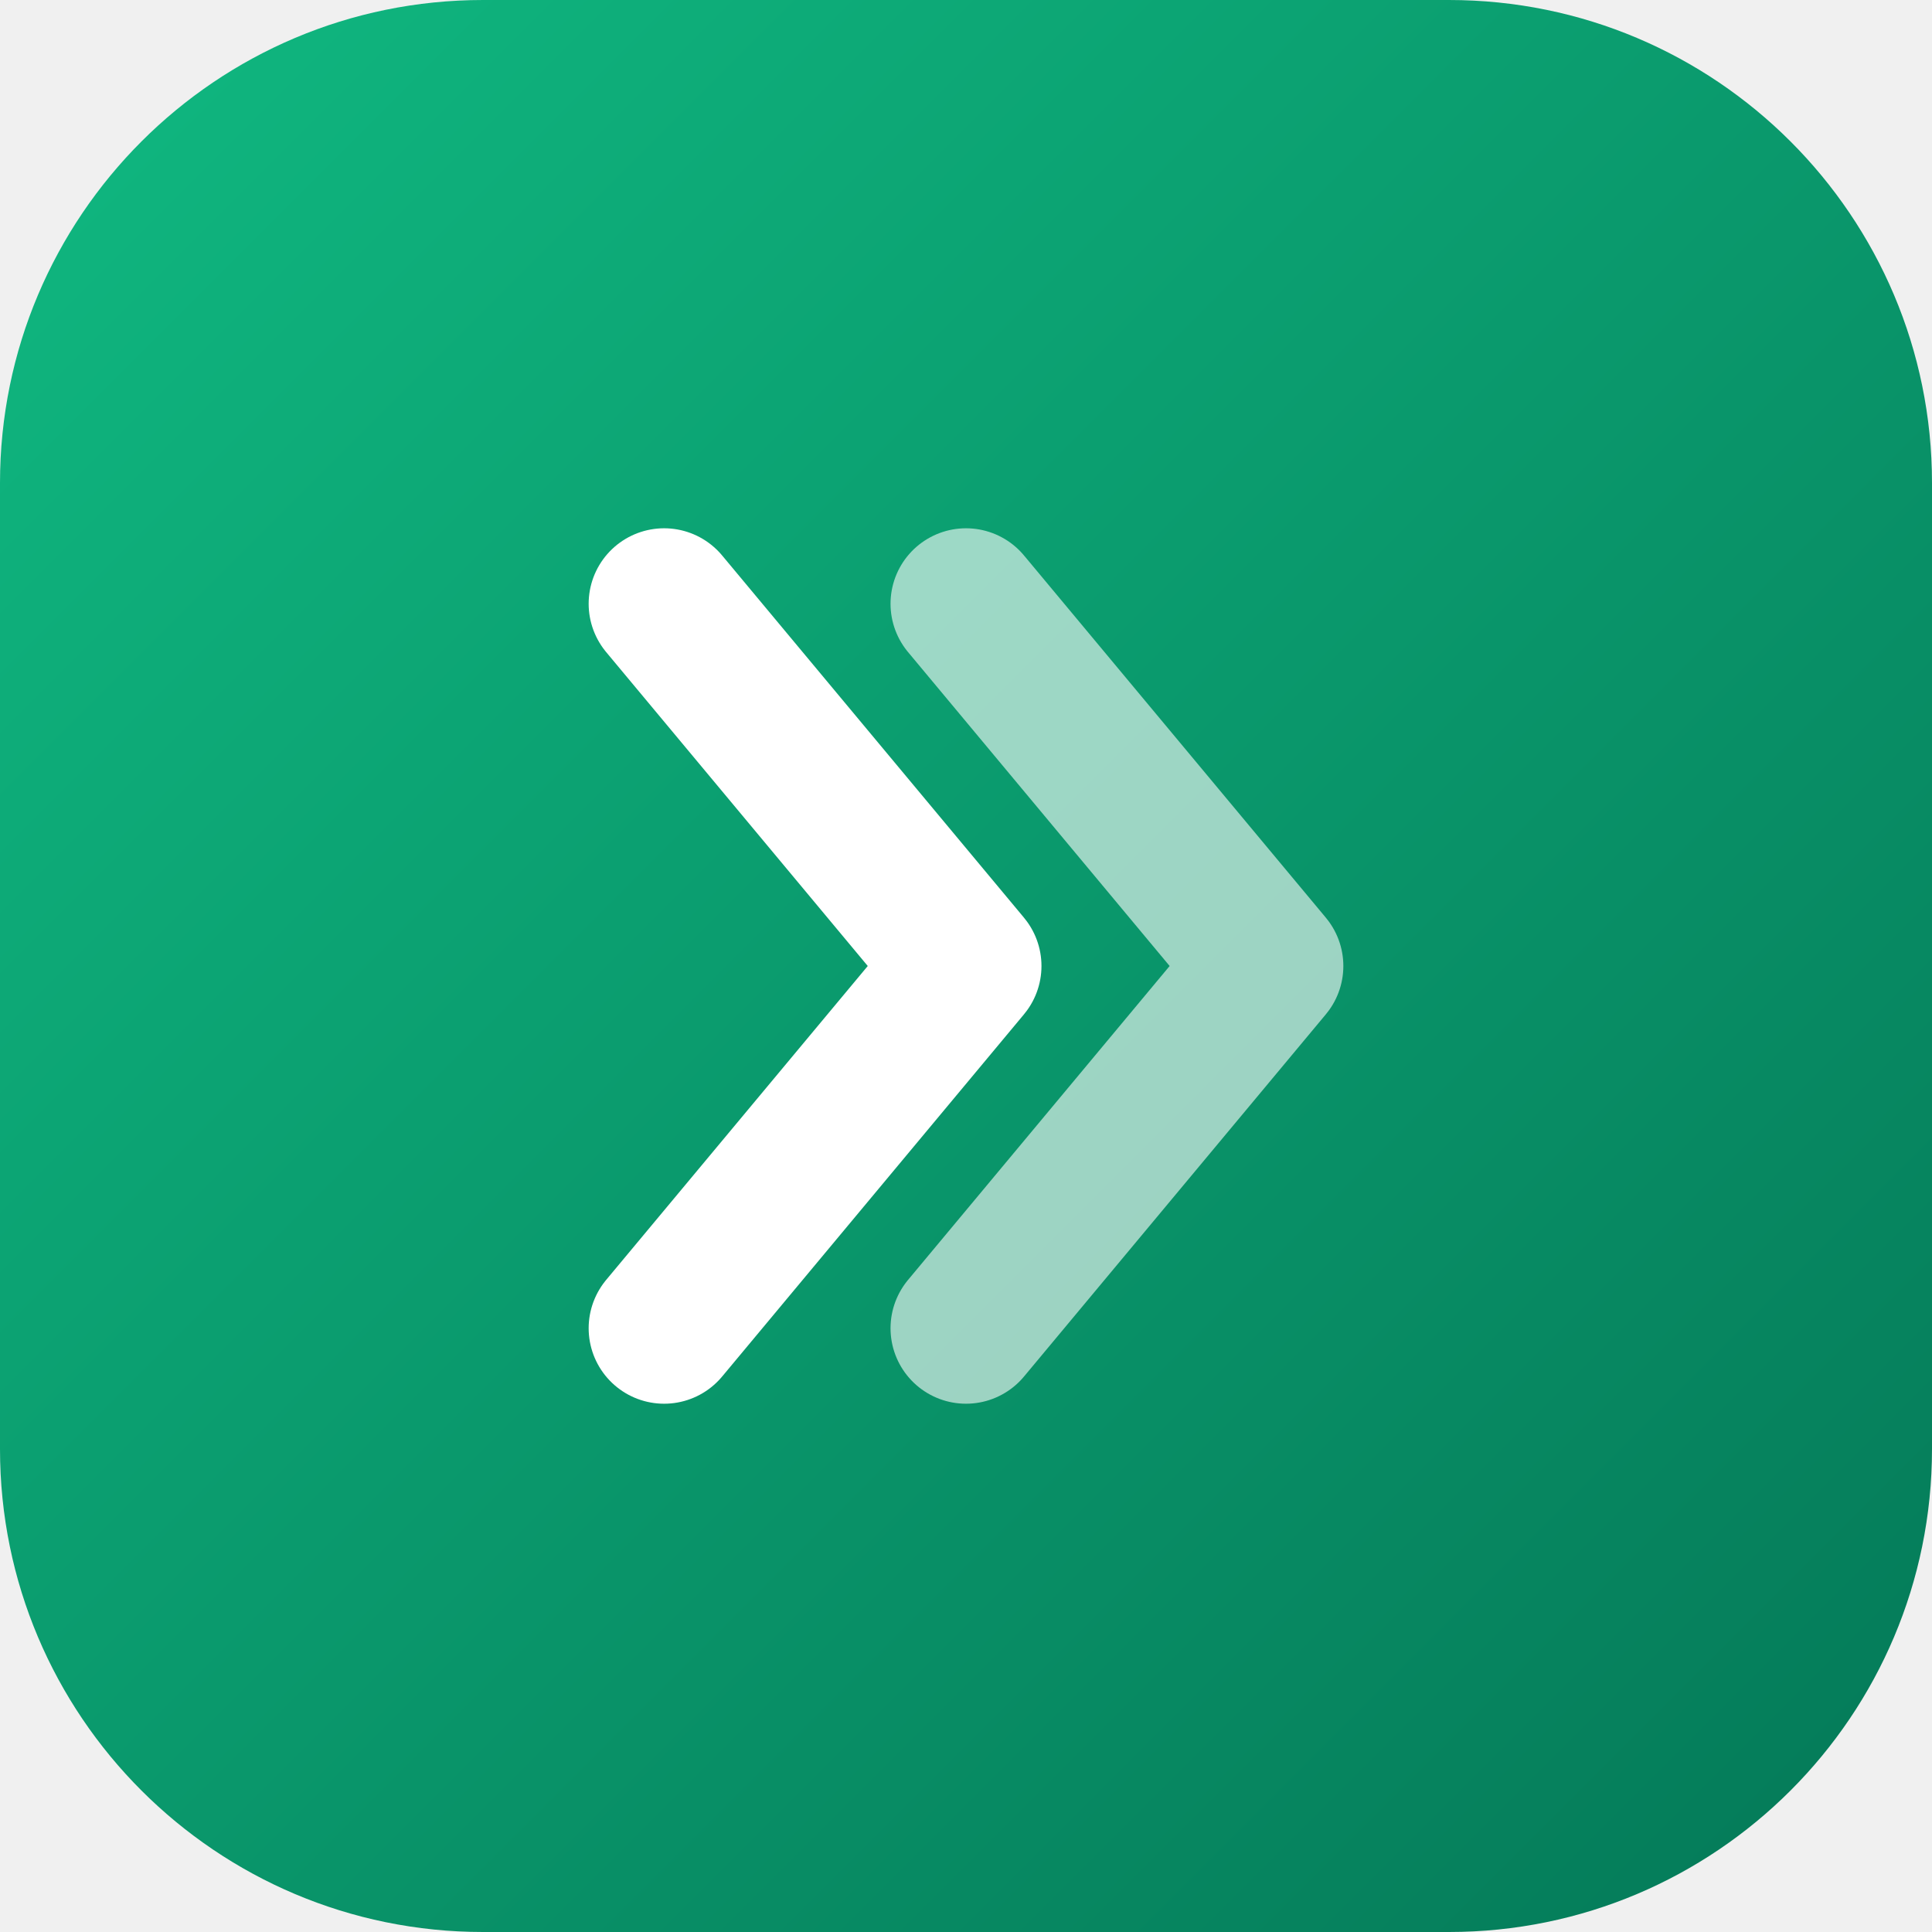
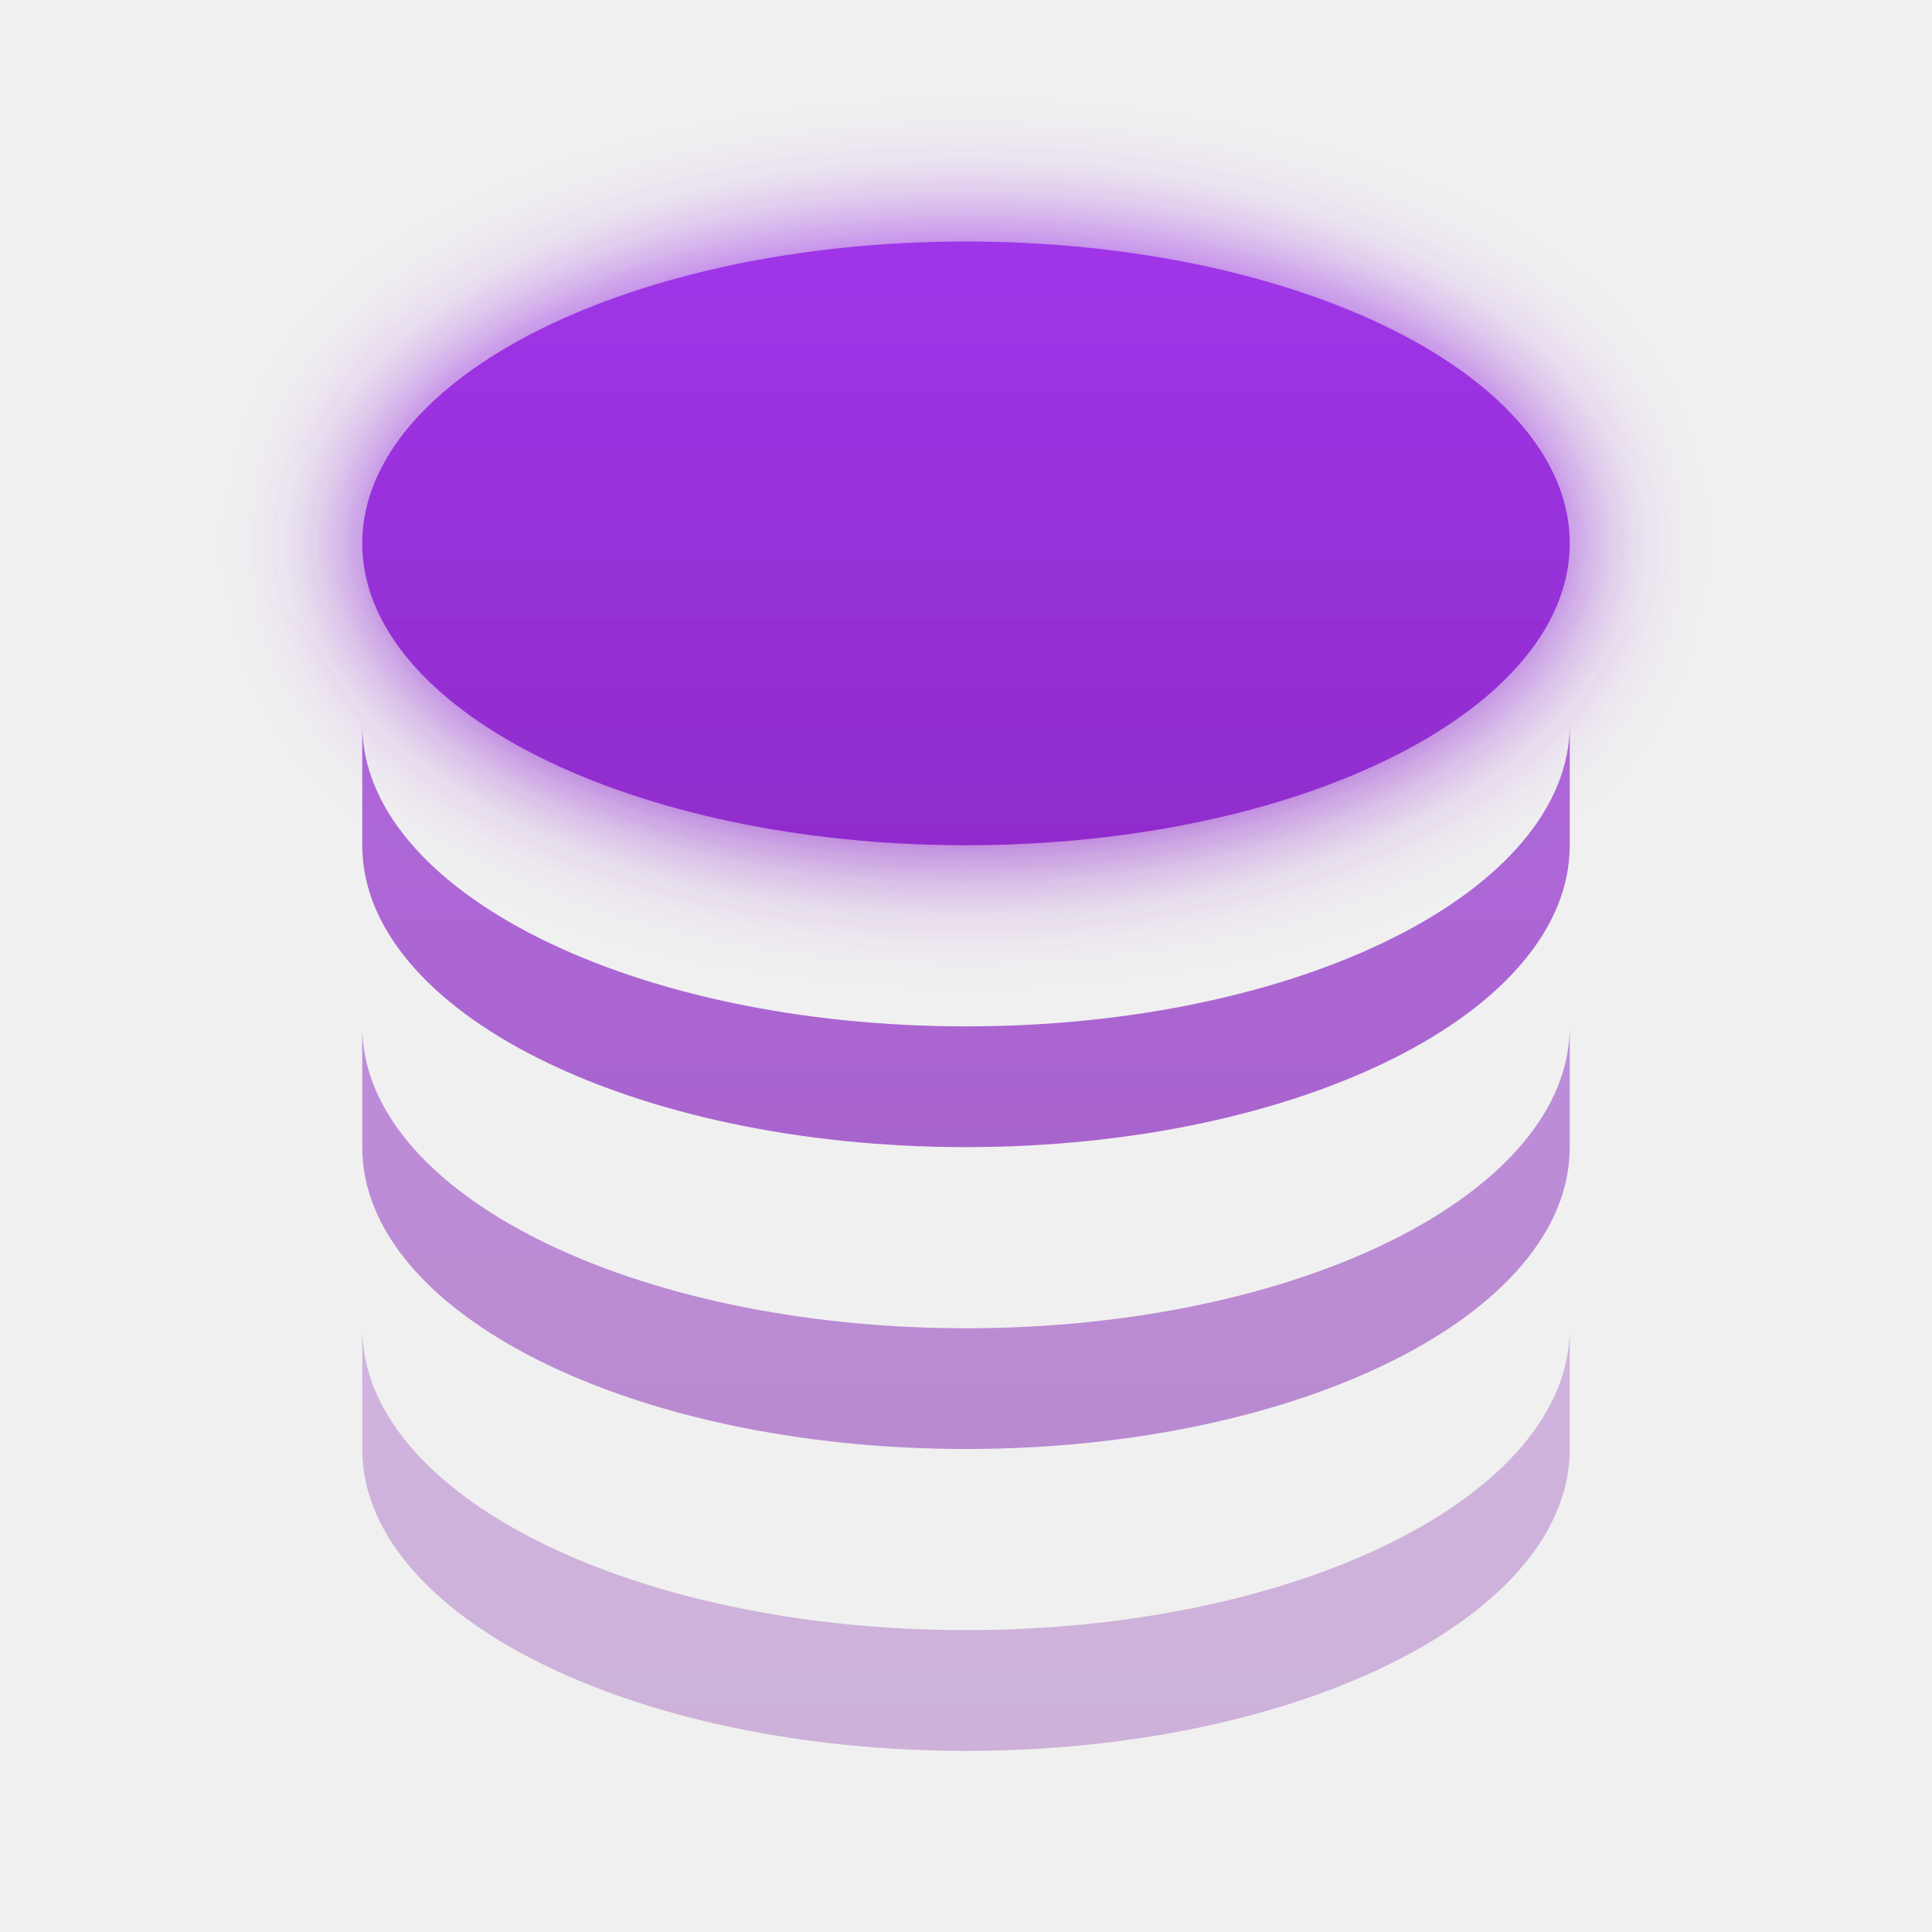
- <svg xmlns="http://www.w3.org/2000/svg" viewBox="0 0 32 32">
+ <svg xmlns="http://www.w3.org/2000/svg" viewBox="0 0 64 64" fill="none">
  <defs>
-     <linearGradient id="g" x1="0" y1="0" x2="1" y2="1">
-       <stop offset="0%" stop-color="#10b981" />
-       <stop offset="100%" stop-color="#047857" />
+     <linearGradient id="purpleGradient" x1="32" y1="8" x2="32" y2="58" gradientUnits="userSpaceOnUse">
+       <stop offset="0%" stop-color="#9f35e8" />
+       <stop offset="100%" stop-color="#7b1fa2" />
    </linearGradient>
+     <filter id="glow" x="-20%" y="-20%" width="140%" height="140%" filterUnits="userSpaceOnUse">
+       <feGaussianBlur stdDeviation="2" result="blur" />
+       <feComposite in="SourceGraphic" in2="blur" operator="over" />
+     </filter>
  </defs>
-   <rect width="32" height="32" rx="8" fill="url(#g)" />
-   <path d="M11 10l5 6-5 6" stroke="white" stroke-width="2.5" stroke-linecap="round" stroke-linejoin="round" fill="none" />
-   <path d="M16 10l5 6-5 6" stroke="white" stroke-width="2.5" stroke-linecap="round" stroke-linejoin="round" fill="none" opacity="0.6" />
+   <path d="M52 48C52 53.523 43.046 58 32 58C20.954 58 12 53.523 12 48V44C12 49.523 20.954 54 32 54C43.046 54 52 49.523 52 44V48Z" fill="url(#purpleGradient)" fill-opacity="0.3" />
+   <path d="M52 38C52 43.523 43.046 48 32 48C20.954 48 12 43.523 12 38V34C12 39.523 20.954 44 32 44C43.046 44 52 39.523 52 34V38Z" fill="url(#purpleGradient)" fill-opacity="0.5" />
+   <path d="M52 28C52 33.523 43.046 38 32 38C20.954 38 12 33.523 12 28V24C12 29.523 20.954 34 32 34C43.046 34 52 29.523 52 24V28Z" fill="url(#purpleGradient)" fill-opacity="0.7" />
+   <path d="M52 18C52 23.523 43.046 28 32 28C20.954 28 12 23.523 12 18C12 12.477 20.954 8 32 8C43.046 8 52 12.477 52 18Z" fill="url(#purpleGradient)" filter="url(#glow)" />
</svg>
